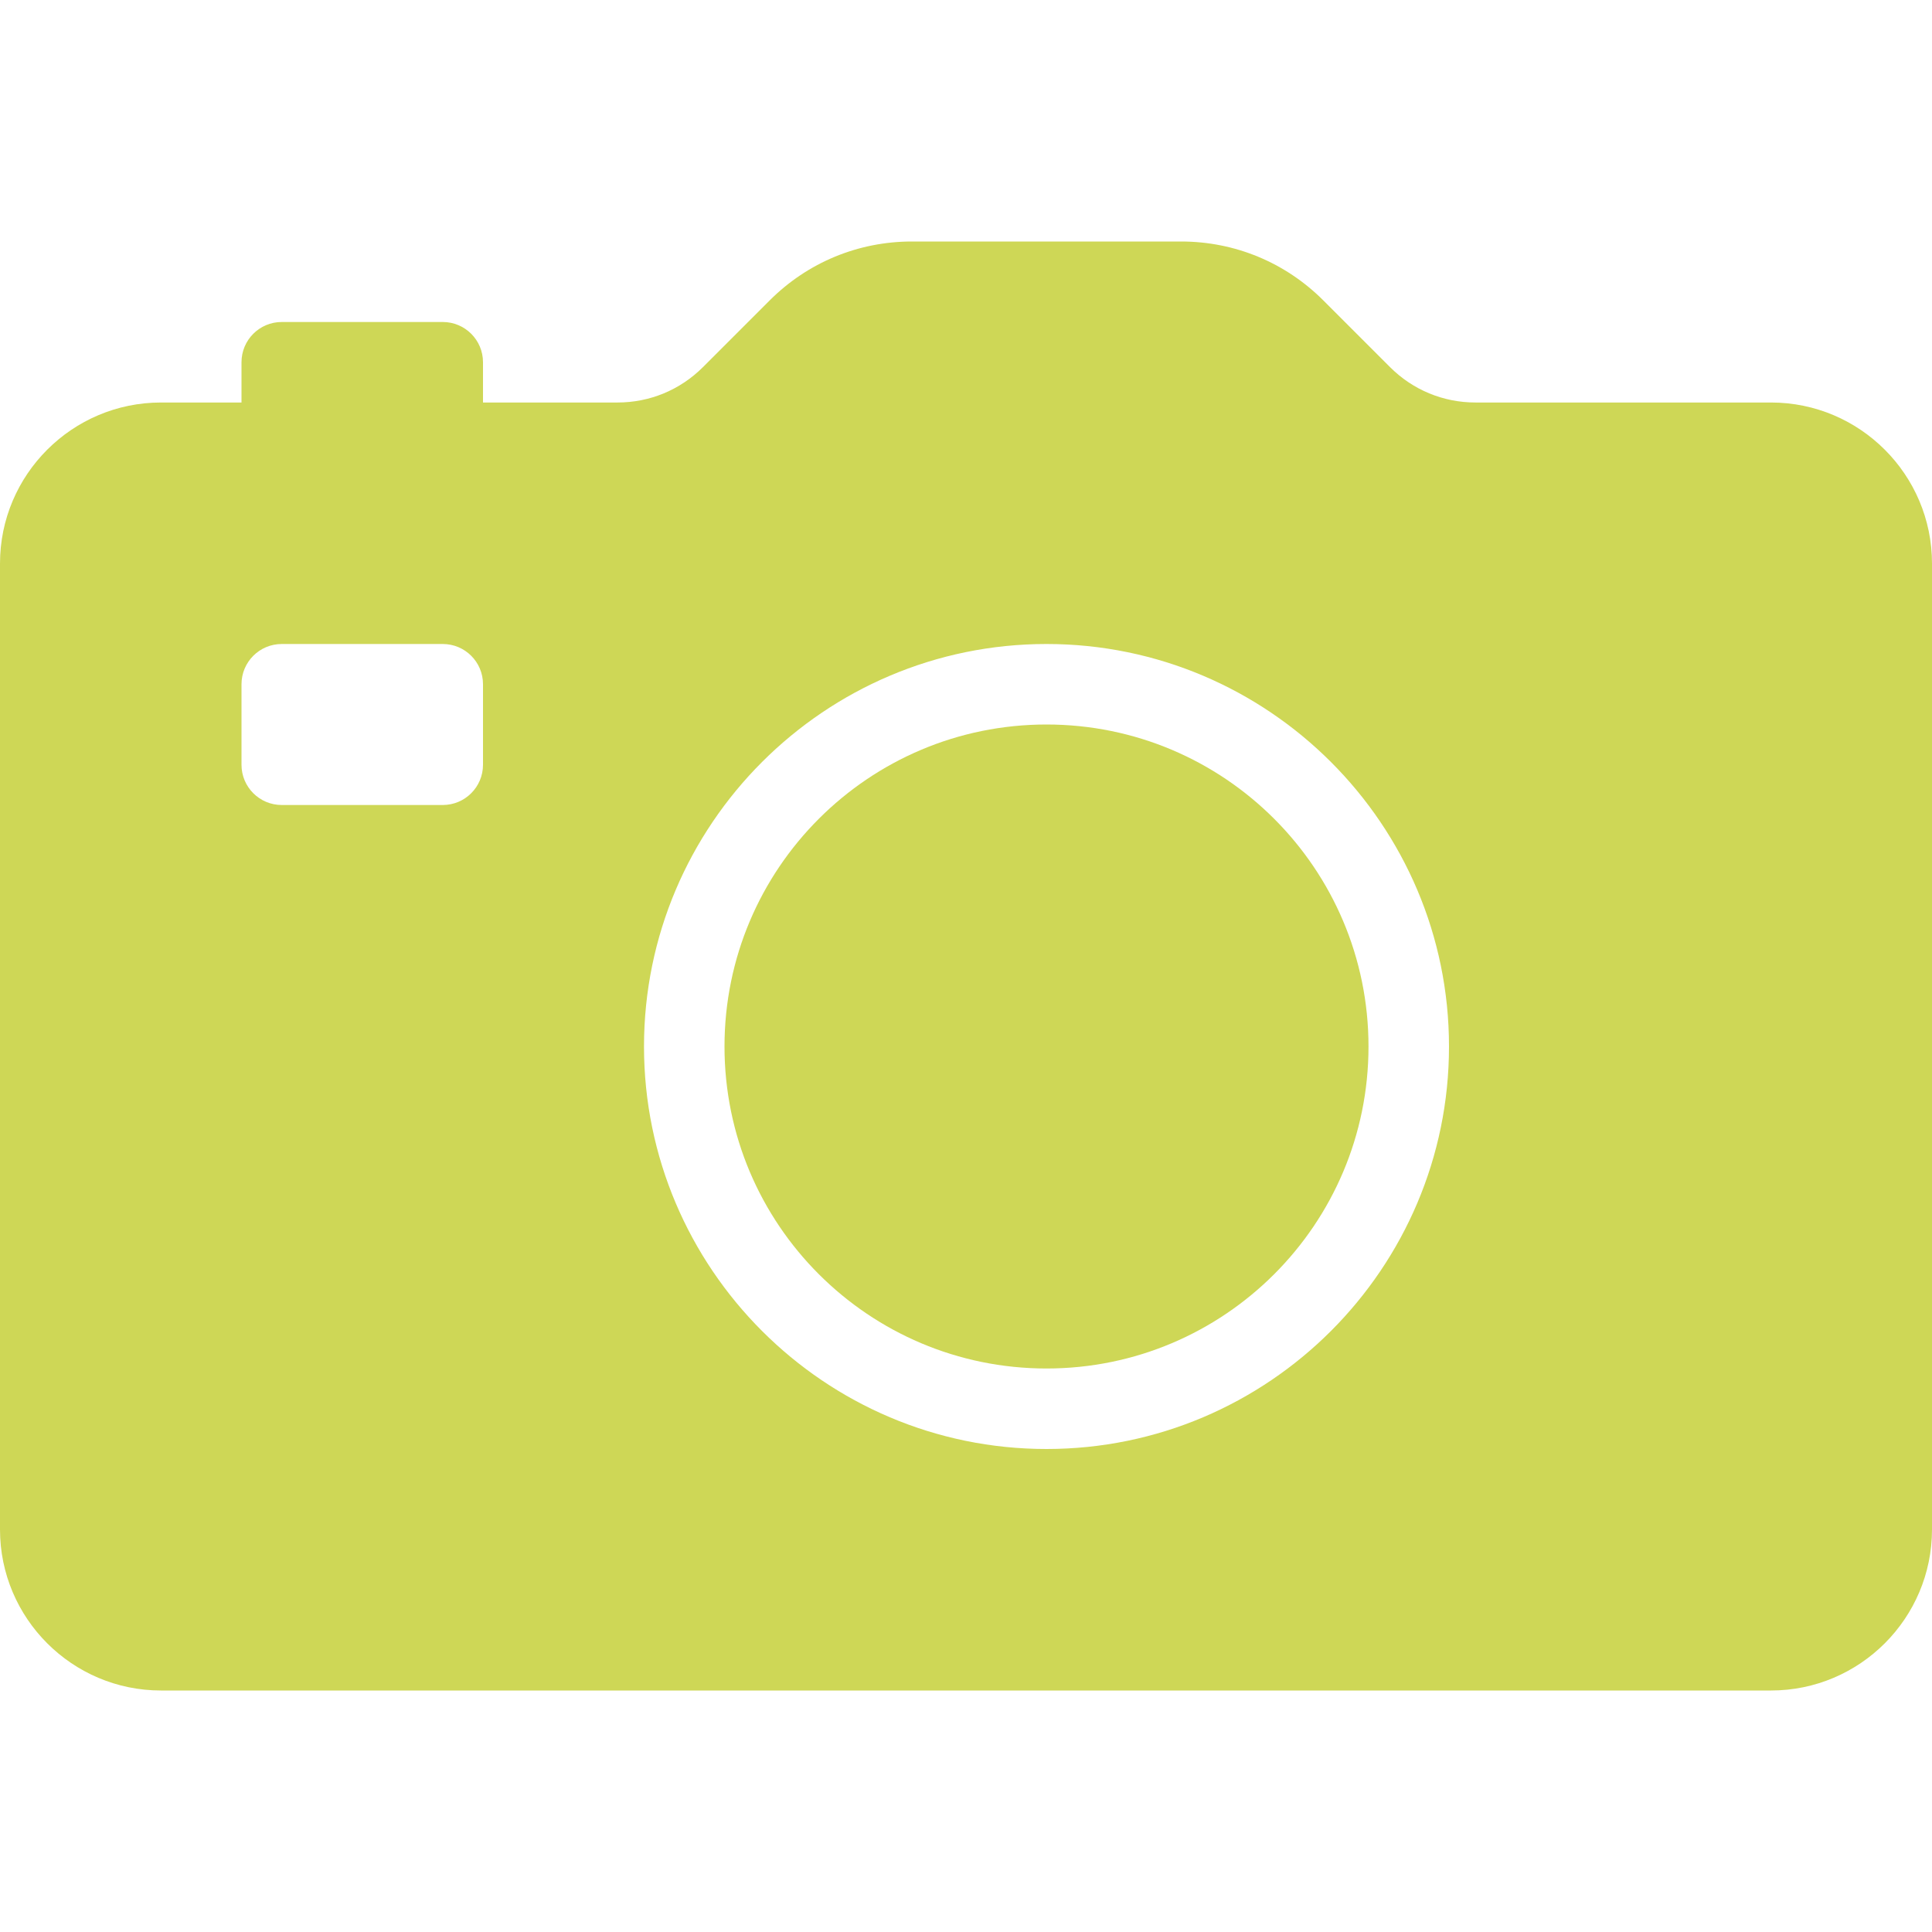
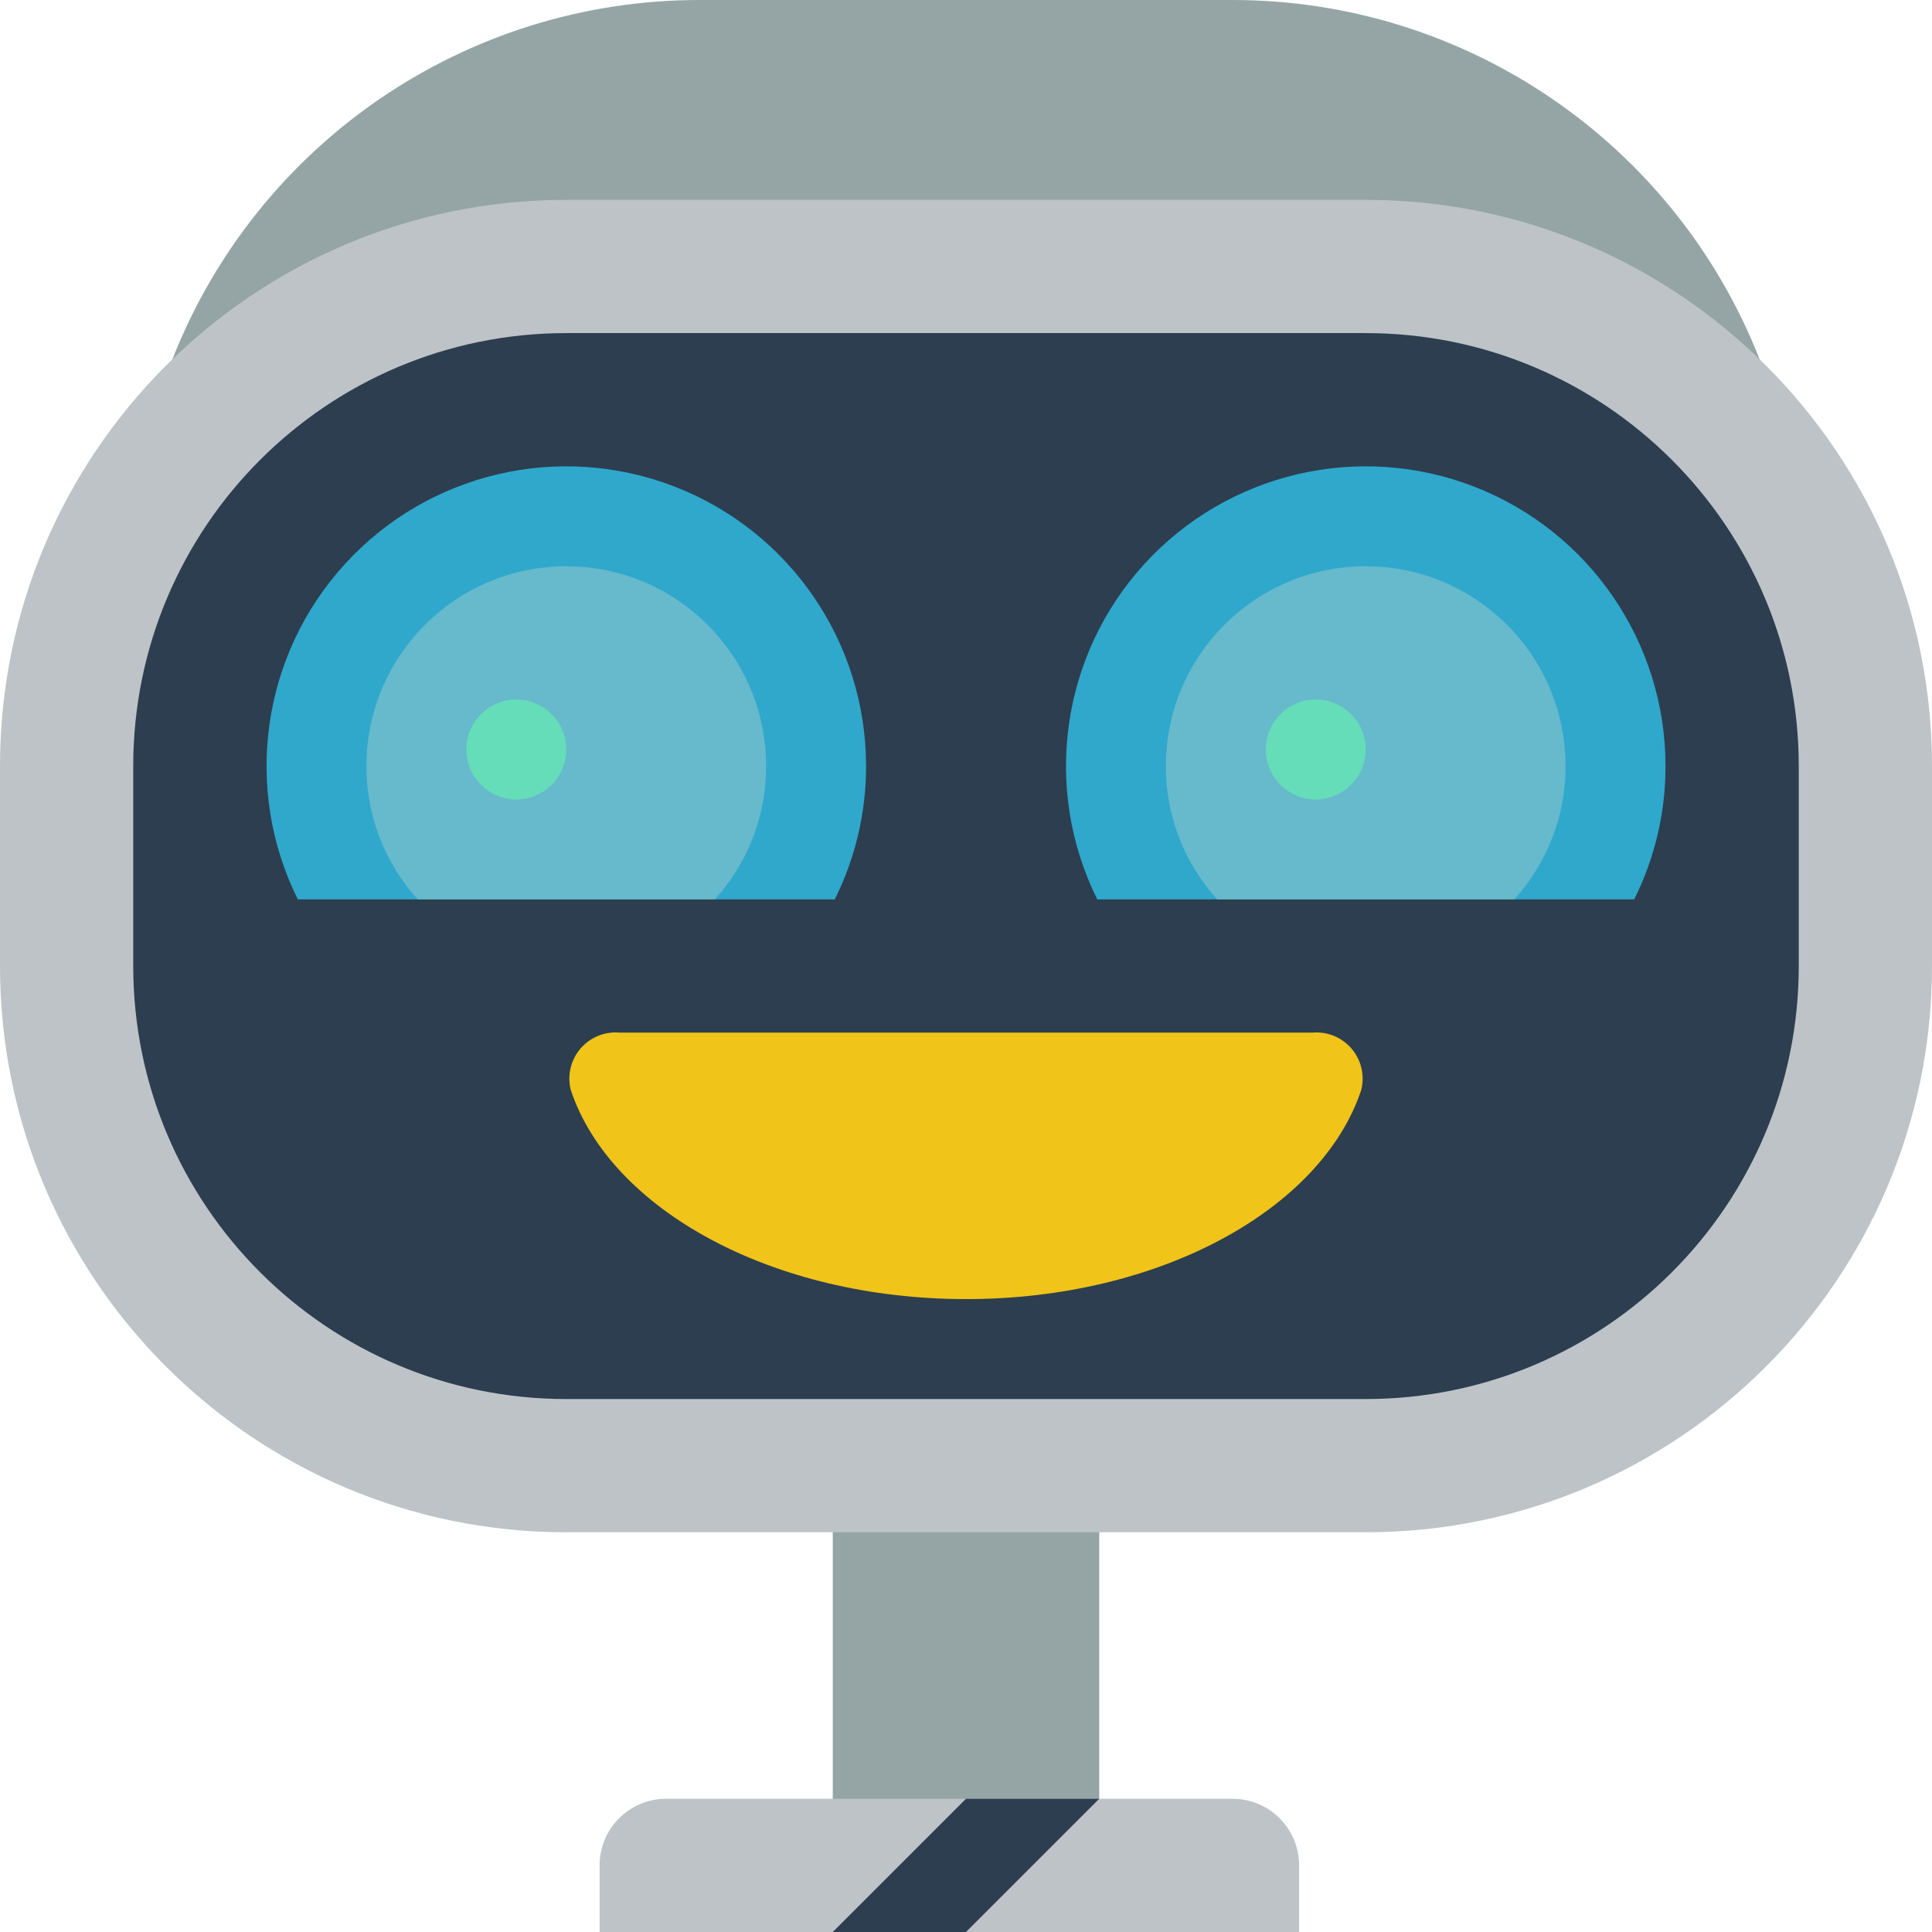
- <svg xmlns="http://www.w3.org/2000/svg" version="1.1" id="Layer_1" x="0px" y="0px" viewBox="0 0 512 512" style="enable-background:new 0 0 512 512;" xml:space="preserve" width="512px" height="512px" class="">
+ <svg xmlns="http://www.w3.org/2000/svg" version="1.1" id="Capa_1" x="0px" y="0px" viewBox="0 0 512 512" style="enable-background:new 0 0 512 512;" xml:space="preserve">
  <g>
    <g>
      <g>
-         <g>
-           <circle cx="277.333" cy="277.333" r="85.333" data-original="#000000" class="active-path" data-old_color="#000000" fill="#CED756" />
-           <path d="M469.333,106.667H391.01c-8.552,0-16.583-3.333-22.635-9.375l-17.667-17.667C340.635,69.552,327.24,64,312.99,64h-71.313     c-14.25,0-27.646,5.552-37.719,15.625l-17.667,17.667c-6.052,6.042-14.083,9.375-22.635,9.375H128V96     c0-5.896-4.771-10.667-10.667-10.667H74.667C68.771,85.333,64,90.104,64,96v10.667H42.667C19.135,106.667,0,125.802,0,149.333     v256C0,428.865,19.135,448,42.667,448h426.667C492.865,448,512,428.865,512,405.333v-256     C512,125.802,492.865,106.667,469.333,106.667z M128,202.667c0,5.896-4.771,10.667-10.667,10.667H74.667     c-5.896,0-10.667-4.771-10.667-10.667v-21.333c0-5.896,4.771-10.667,10.667-10.667h42.667c5.896,0,10.667,4.771,10.667,10.667     V202.667z M277.333,384c-58.813,0-106.667-47.854-106.667-106.667s47.854-106.667,106.667-106.667S384,218.521,384,277.333     S336.146,384,277.333,384z" data-original="#000000" class="active-path" data-old_color="#000000" fill="#CED756" />
-         </g>
+         <path style="fill:#95A5A5;" d="M466.361,95.338C443.841,37.828,388.383-0.009,326.621,0H185.379     C123.617-0.009,68.159,37.828,45.639,95.338H466.361z" />
+         <rect x="220.69" y="378.227" style="fill:#95A5A5;" width="70.621" height="126.314" />
+       </g>
+       <path style="fill:#BDC3C7;" d="M176.552,476.69h150.069c9.751,0,17.655,7.904,17.655,17.655V512H158.897v-17.655    C158.897,484.594,166.801,476.69,176.552,476.69z" />
+       <polygon style="fill:#2C3E50;" points="291.31,476.69 256,512 220.69,512 256,476.69   " />
+       <g>
+         <path style="fill:#BDC3C7;" d="M150.069,52.966h211.862C444.812,52.966,512,120.154,512,203.034V256     c0,82.881-67.188,150.069-150.069,150.069H150.069C67.188,406.069,0,338.881,0,256v-52.966     C0,120.154,67.188,52.966,150.069,52.966z" />
+         <path style="fill:#2C3E50;" d="M476.69,203.034V256c0,63.379-51.379,114.759-114.759,114.759H150.069     C86.69,370.759,35.31,319.379,35.31,256v-52.966c0-63.379,51.379-114.759,114.759-114.759h211.862     C425.31,88.276,476.69,139.655,476.69,203.034z" />
+       </g>
+       <g>
+         <path style="fill:#2FA8CC;" d="M229.517,203.034c0.018,12.255-2.823,24.346-8.298,35.31H78.919     c-14.577-29.37-9.612-64.678,12.499-88.889s56.825-32.35,87.393-20.491S229.52,170.246,229.517,203.034z" />
+         <path style="fill:#2FA8CC;" d="M441.379,203.034c0.018,12.255-2.823,24.346-8.298,35.31H290.781     c-14.577-29.37-9.612-64.678,12.499-88.889c22.111-24.211,56.825-32.35,87.393-20.491S441.382,170.246,441.379,203.034z" />
+       </g>
+       <g>
+         <path style="fill:#67B9CC;" d="M189.44,238.345c8.775-9.664,13.623-22.257,13.594-35.31c0-29.252-23.713-52.966-52.966-52.966     s-52.966,23.713-52.966,52.966c-0.029,13.053,4.819,25.647,13.594,35.31" />
+         <path style="fill:#67B9CC;" d="M401.302,238.345c8.775-9.664,13.623-22.257,13.594-35.31c0-29.252-23.713-52.966-52.966-52.966     s-52.966,23.713-52.966,52.966c-0.029,13.053,4.819,25.647,13.594,35.31" />
+       </g>
+       <g>
+         <circle style="fill:#65DDB9;" cx="136.828" cy="198.621" r="13.241" />
+         <circle style="fill:#65DDB9;" cx="348.69" cy="198.621" r="13.241" />
      </g>
    </g>
+     <path style="fill:#F0C419;" d="M347.817,273.655c3.95-0.342,7.821,1.25,10.388,4.272s3.511,7.1,2.534,10.942   c-10.566,31.69-53.447,55.406-104.738,55.406s-94.173-23.716-104.738-55.406c-0.977-3.843-0.032-7.92,2.534-10.942   s6.438-4.614,10.388-4.272H347.817z" />
  </g>
+   <g>
+ </g>
+   <g>
+ </g>
+   <g>
+ </g>
+   <g>
+ </g>
+   <g>
+ </g>
+   <g>
+ </g>
+   <g>
+ </g>
+   <g>
+ </g>
+   <g>
+ </g>
+   <g>
+ </g>
+   <g>
+ </g>
+   <g>
+ </g>
+   <g>
+ </g>
+   <g>
+ </g>
+   <g>
+ </g>
</svg>
